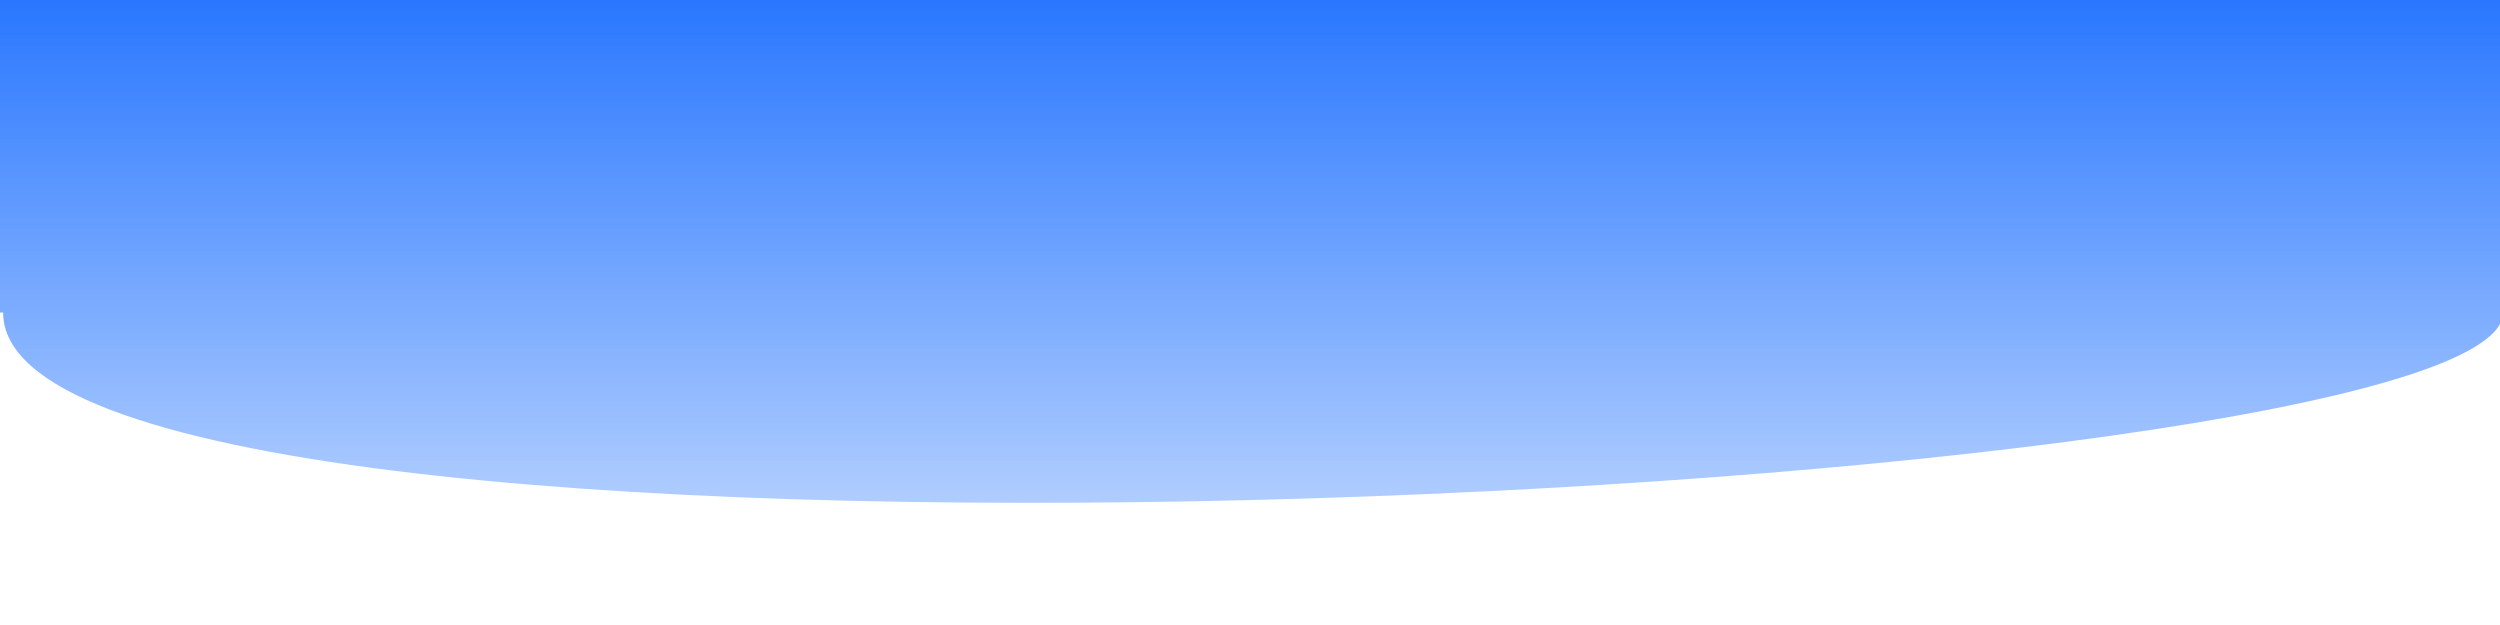
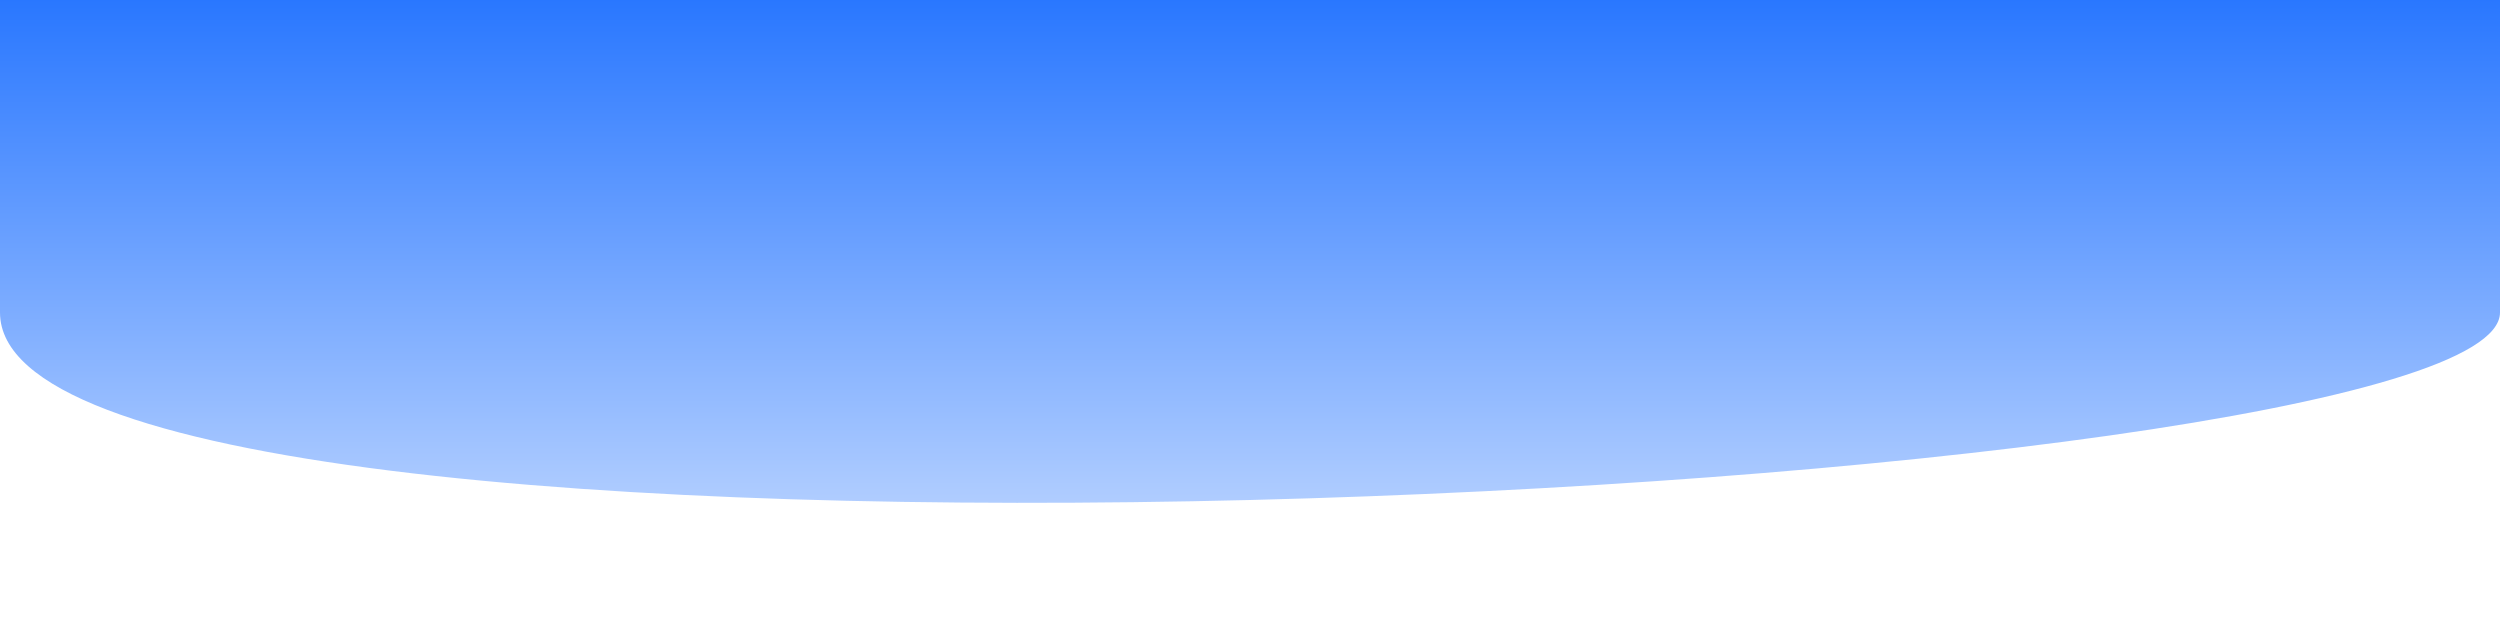
<svg xmlns="http://www.w3.org/2000/svg" id="wave" viewBox="0 0 800 200" version="1.1">
  <defs>
    <linearGradient id="sw-gradient-0" x1="0" x2="0" y1="1" y2="0">
      <stop stop-color="rgba(176.448, 205.079, 255, 1)" offset="0%" />
      <stop stop-color="rgba(41, 119, 255, 1)" offset="100%" />
    </linearGradient>
  </defs>
-   <path style="transform:translate(0, 0px); opacity:1" fill="url(#sw-gradient-0)" d="             M0,0             h800 v100 h-800 z             M01,100             c0,100,800,60,800,0             Z         " />
+   <path style="transform:translate(0, 0px); opacity:1" fill="url(#sw-gradient-0)" d="             M0,0             h800 v100 h-800 z             M0,100             c0,100,800,60,800,0             Z         " />
</svg>
